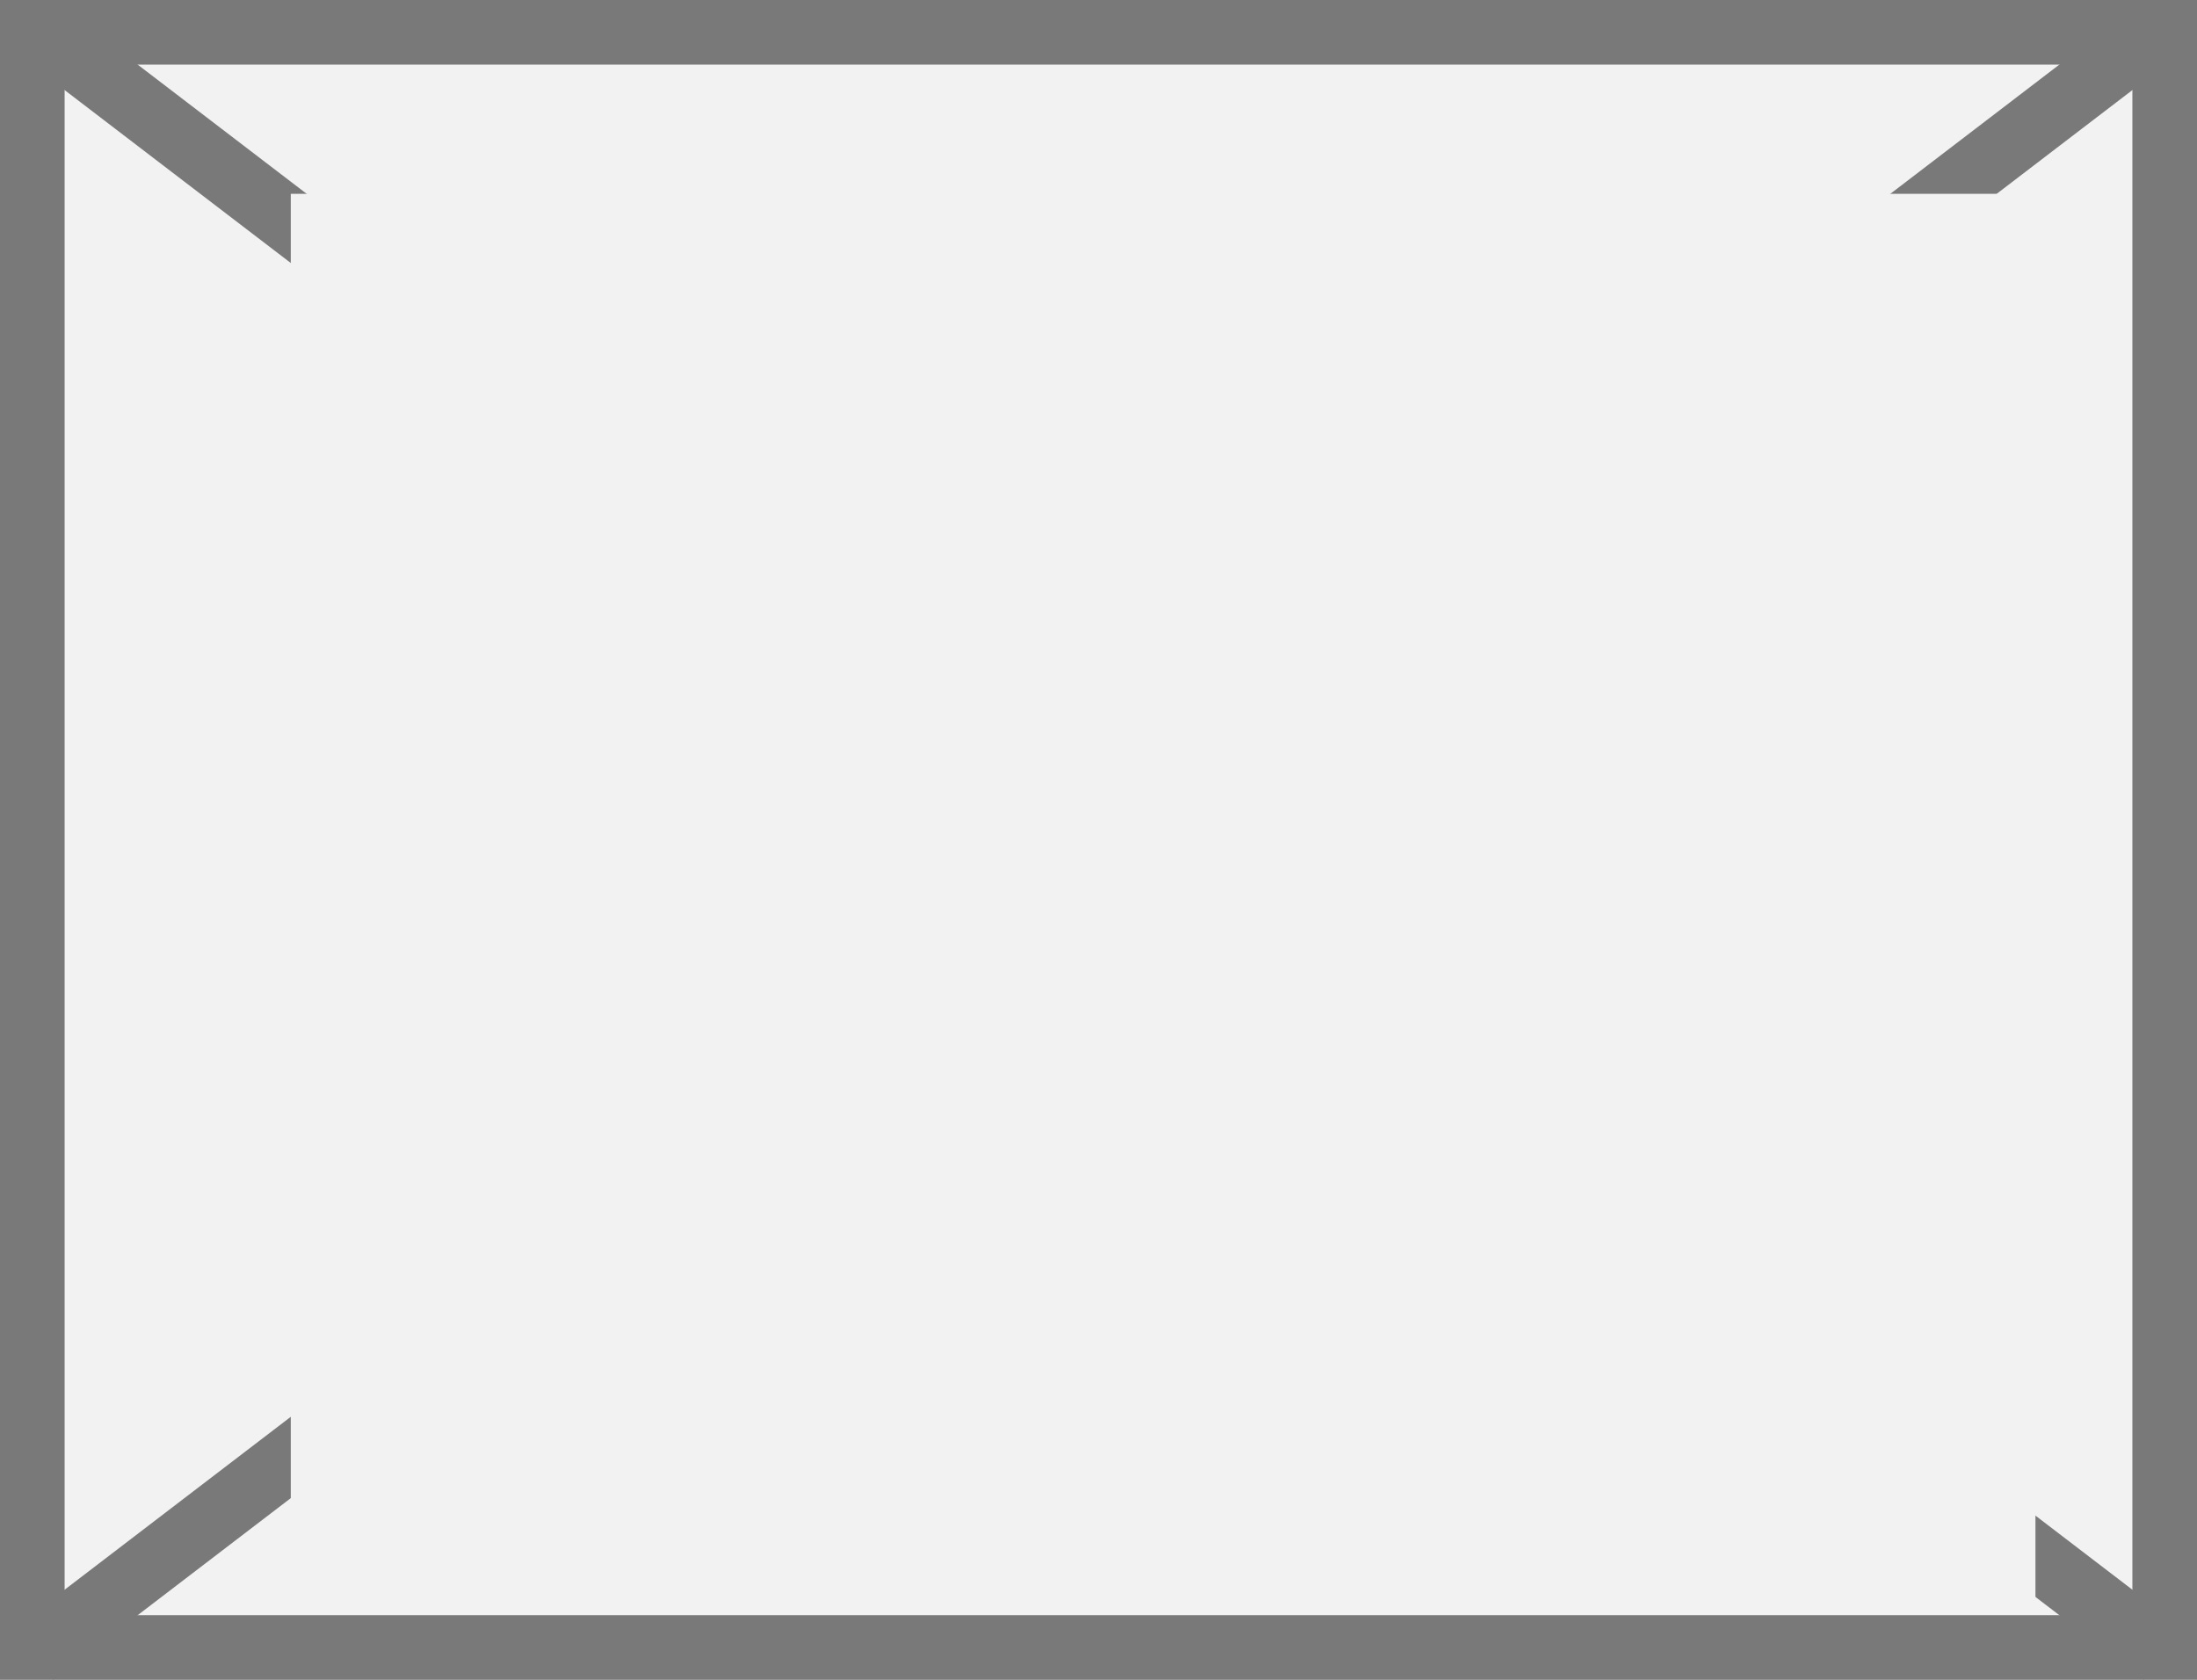
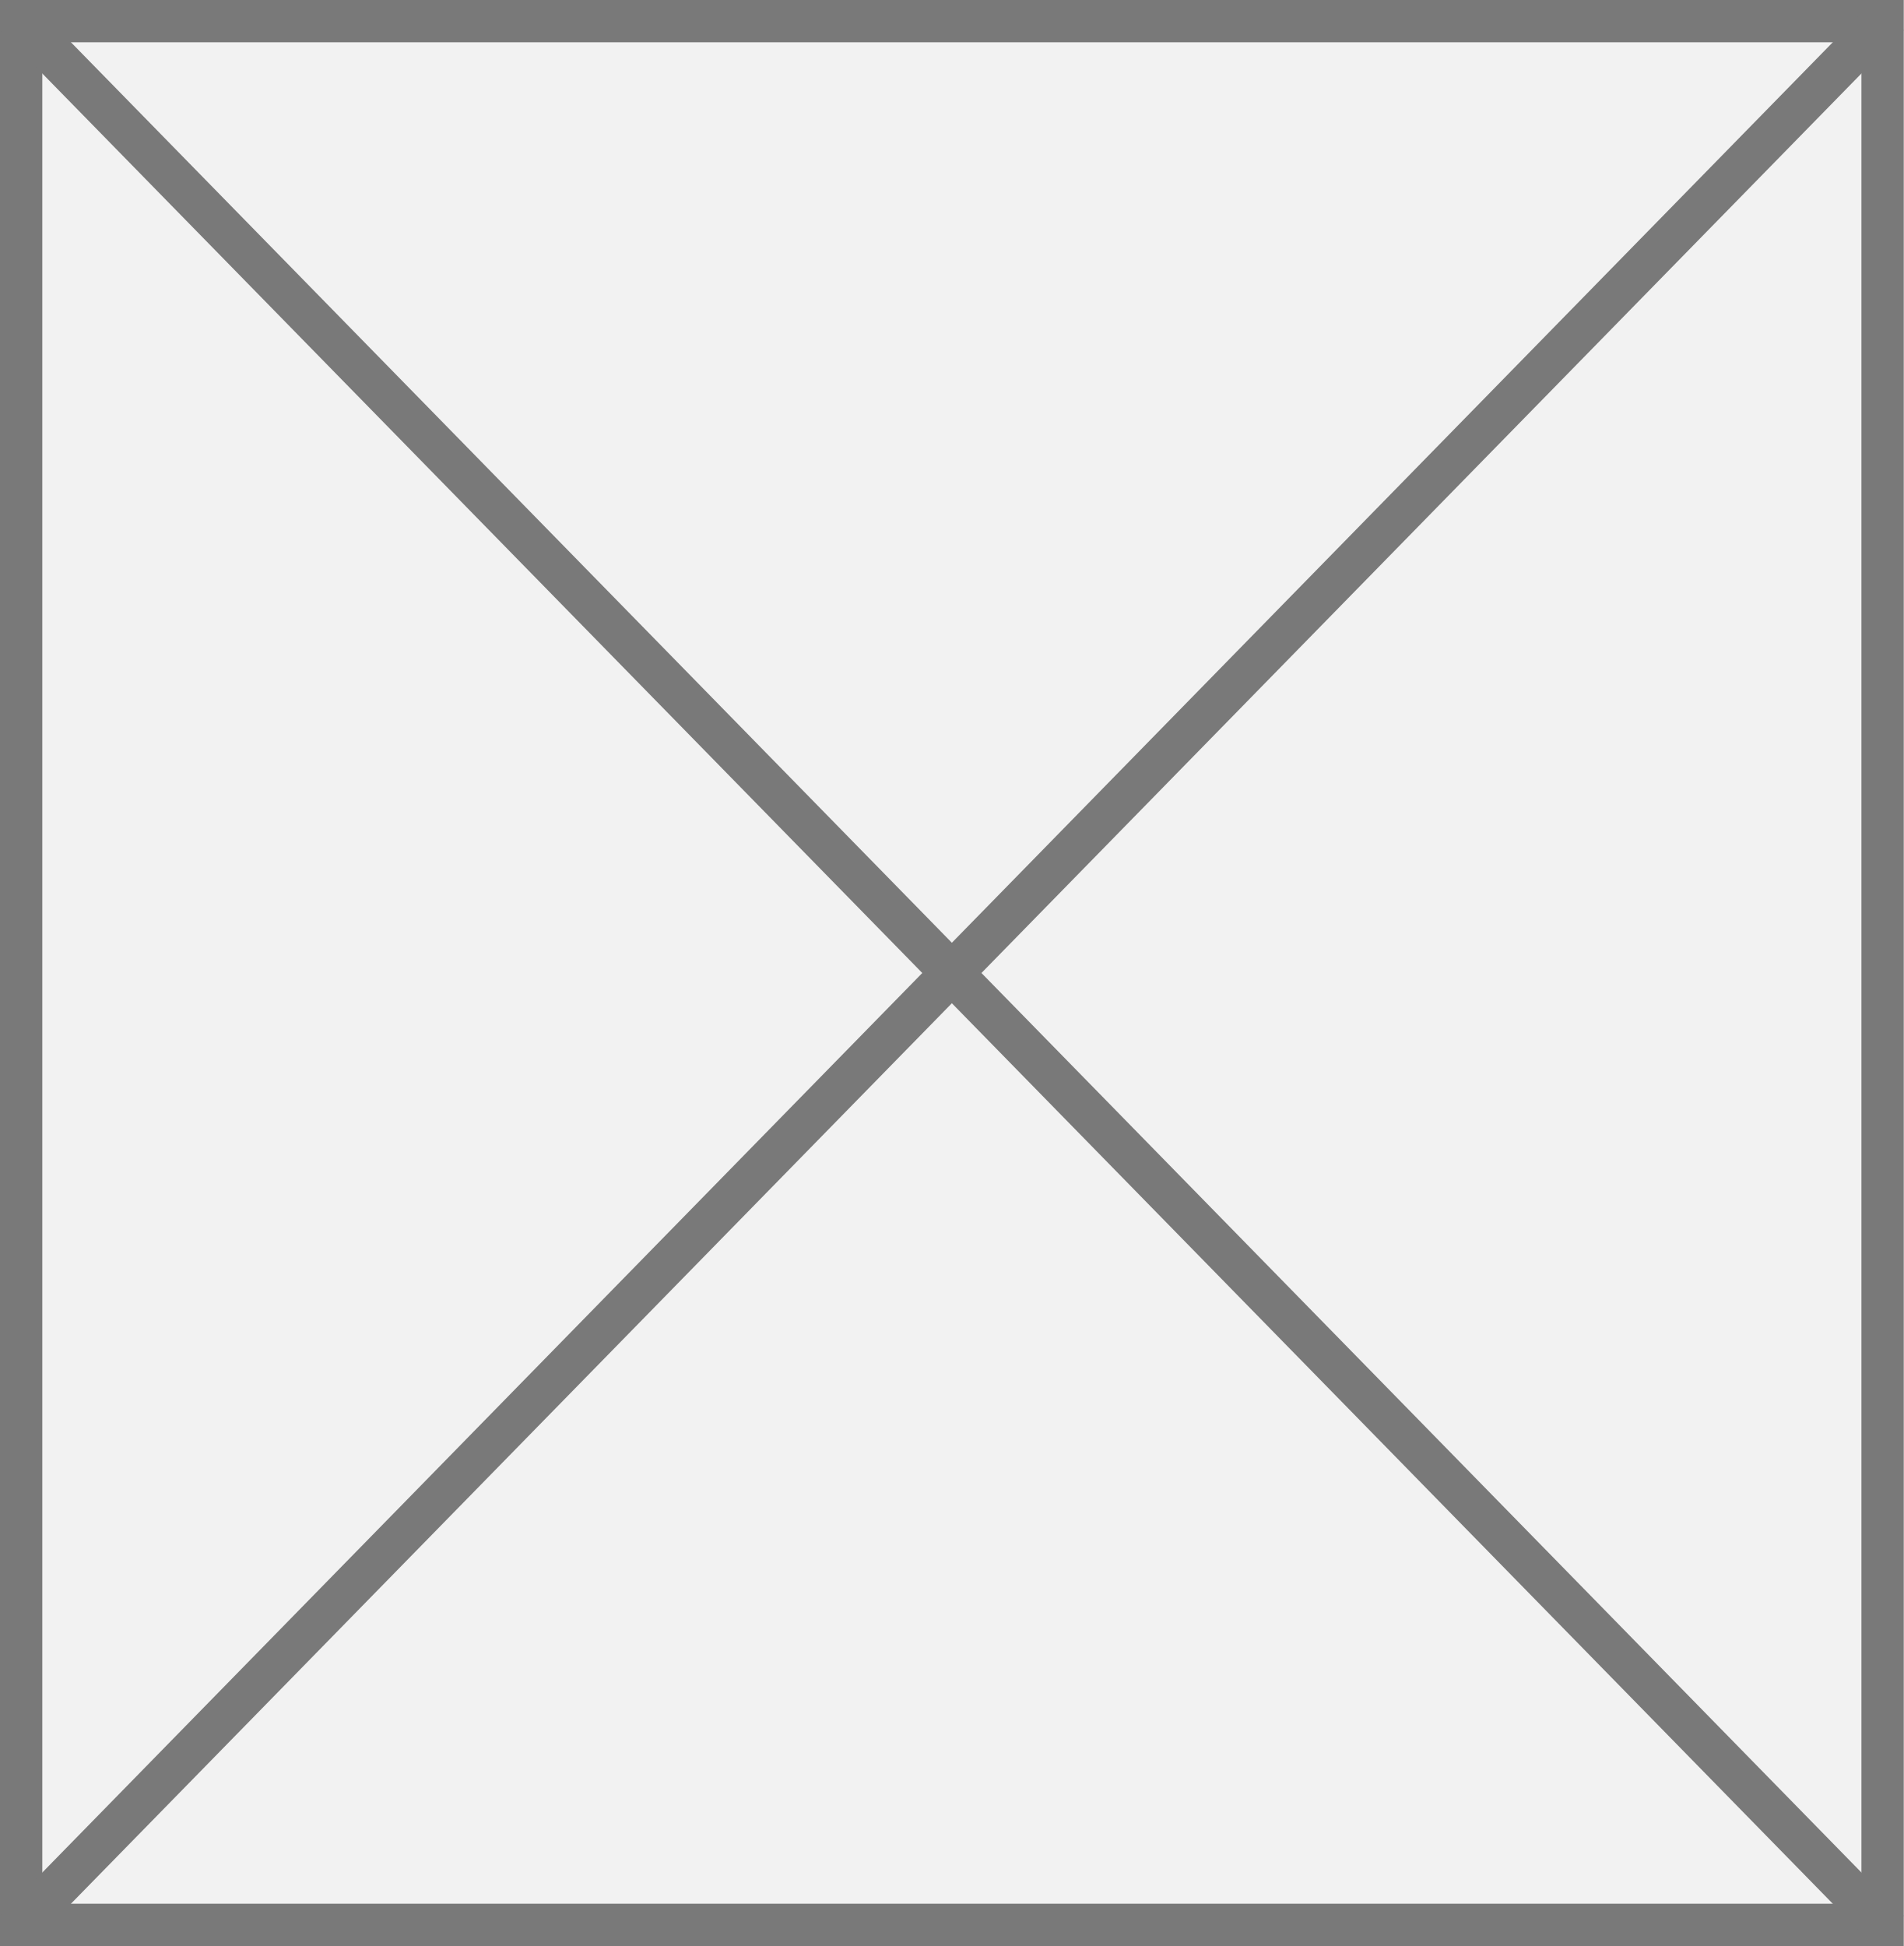
- <svg xmlns="http://www.w3.org/2000/svg" version="1.1" width="34px" height="26px">
-   <defs>
-     <mask fill="white" id="clip3270">
-       <path d="M 699.5 55  L 726.5 55  L 726.5 77  L 699.5 77  Z M 695 52  L 729 52  L 729 78  L 695 78  Z " fill-rule="evenodd" />
-     </mask>
-   </defs>
-   <g transform="matrix(1 0 0 1 -695 -52 )">
-     <path d="M 695.5 52.5  L 728.5 52.5  L 728.5 77.5  L 695.5 77.5  L 695.5 52.5  Z " fill-rule="nonzero" fill="#f2f2f2" stroke="none" />
-     <path d="M 695.5 52.5  L 728.5 52.5  L 728.5 77.5  L 695.5 77.5  L 695.5 52.5  Z " stroke-width="1" stroke="#797979" fill="none" />
-     <path d="M 695.519 52.397  L 728.481 77.603  M 728.481 52.397  L 695.519 77.603  " stroke-width="1" stroke="#797979" fill="none" mask="url(#clip3270)" />
+ <svg xmlns="http://www.w3.org/2000/svg" version="1.1" width="45px" height="46px">
+   <g transform="matrix(1 0 0 1 -426 -1352 )">
+     <path d="M 426.5 1352.5  L 470.5 1352.5  L 470.5 1397.5  L 426.5 1397.5  L 426.5 1352.5  Z " fill-rule="nonzero" fill="#f2f2f2" stroke="none" />
+     <path d="M 426.5 1352.5  L 470.5 1352.5  L 470.5 1397.5  L 426.5 1397.5  L 426.5 1352.5  Z " stroke-width="1" stroke="#797979" fill="none" />
+     <path d="M 426.357 1352.365  L 470.643 1397.635  M 470.643 1352.365  L 426.357 1397.635  " stroke-width="1" stroke="#797979" fill="none" />
  </g>
</svg>
